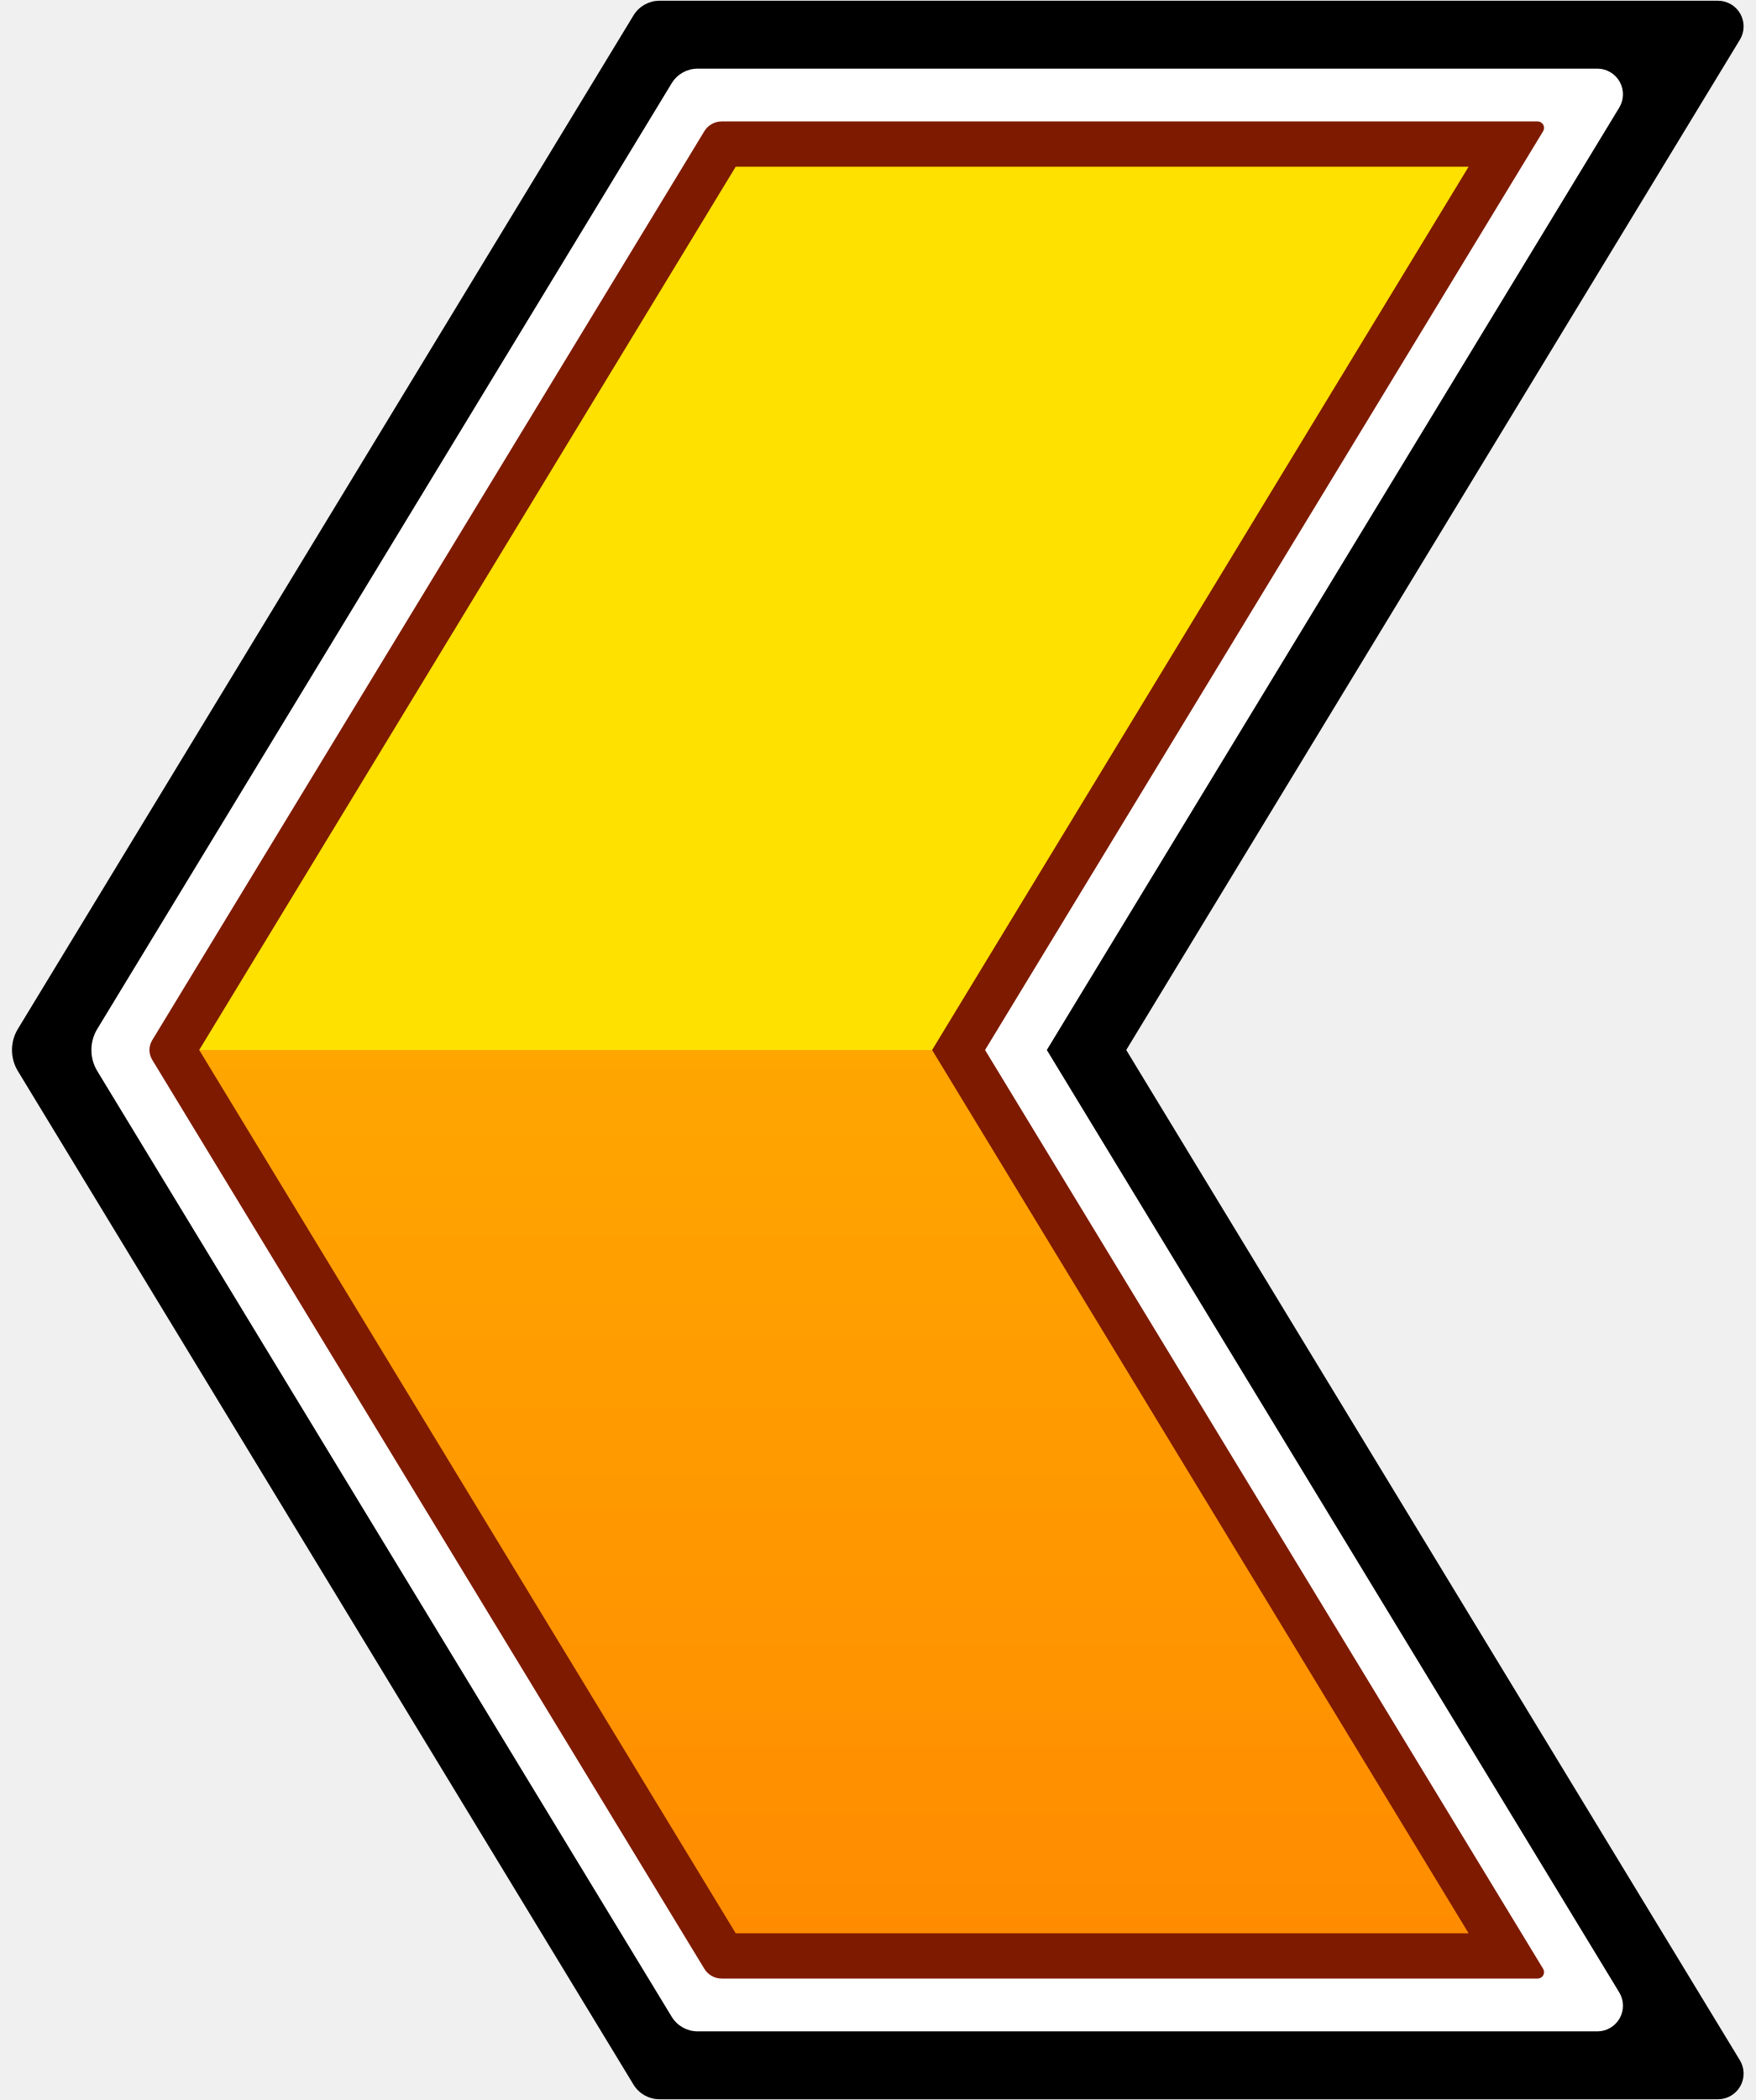
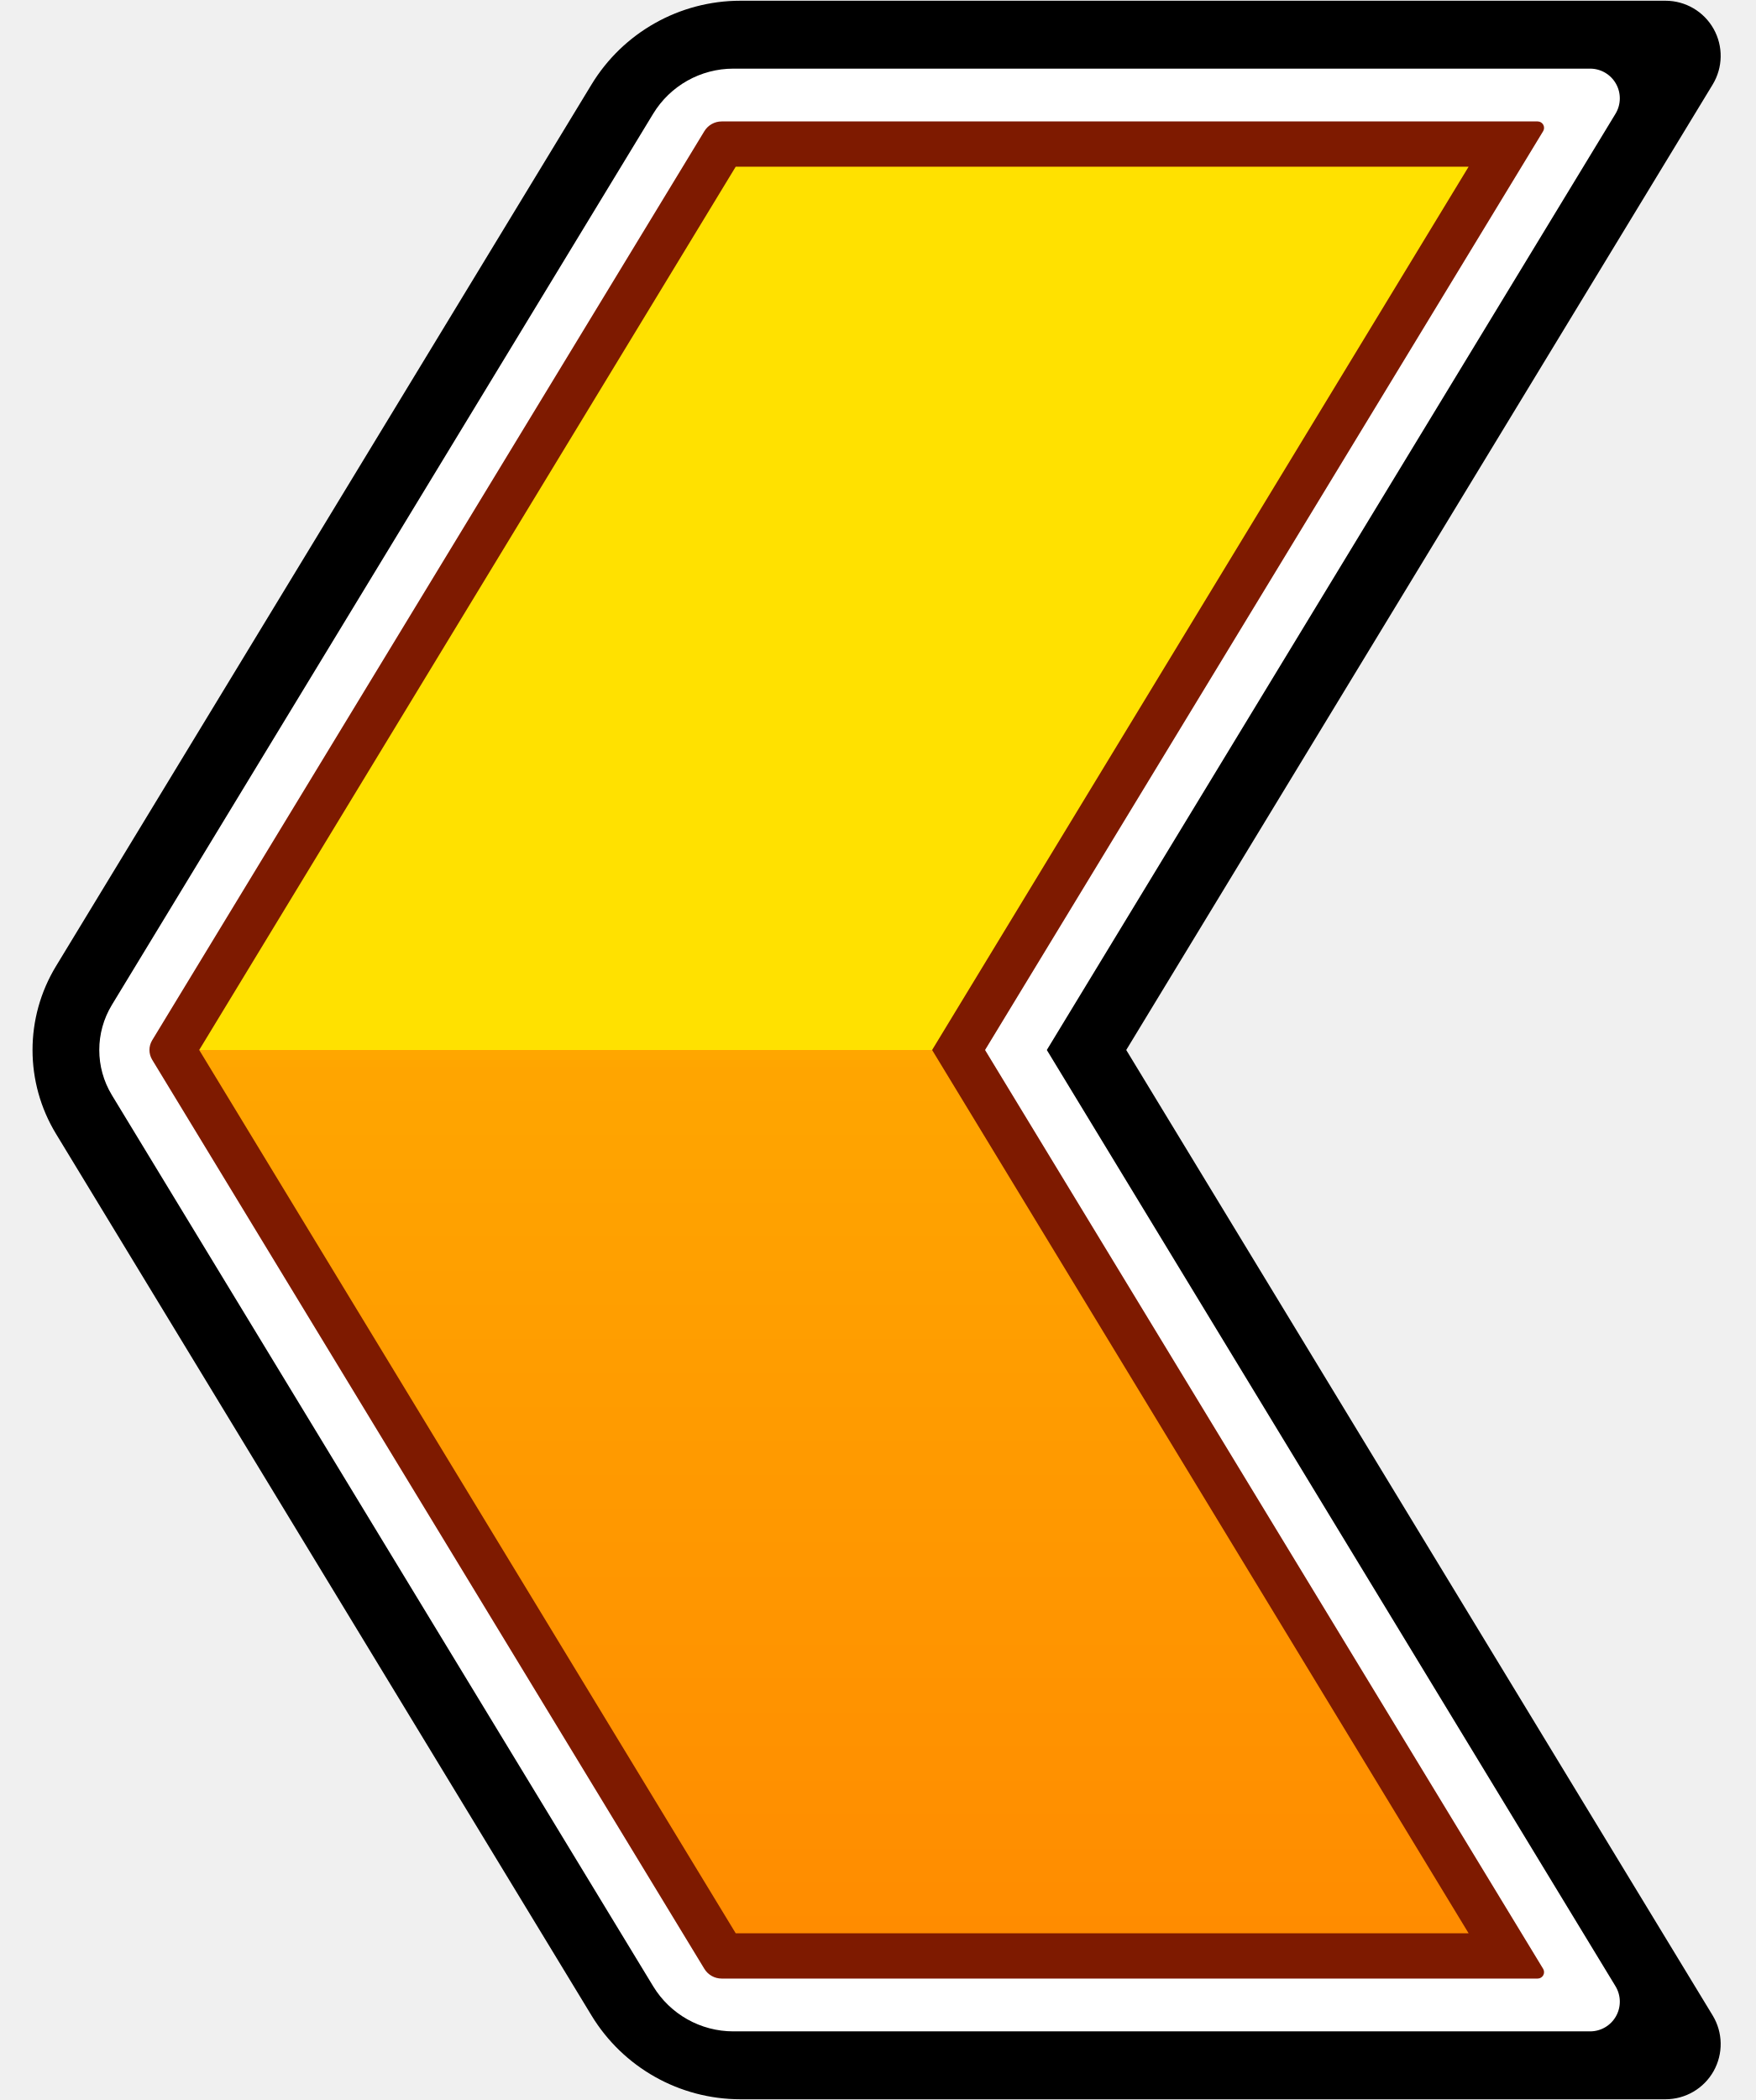
<svg xmlns="http://www.w3.org/2000/svg" xmlns:xlink="http://www.w3.org/1999/xlink" width="153.988mm" height="184.15mm" viewBox="0 0 153.988 184.15" version="1.1" id="svg1" xml:space="preserve">
  <defs id="defs1">
    <linearGradient id="linearGradient1">
      <stop style="stop-color:#ffe100;stop-opacity:1;" offset="0" id="stop1" />
      <stop style="stop-color:#ffe100;stop-opacity:1;" offset="0.5" id="stop2" />
      <stop style="stop-color:#ffa600;stop-opacity:1;" offset="0.5" id="stop3" />
      <stop style="stop-color:#ff8c00;stop-opacity:1;" offset="1" id="stop4" />
    </linearGradient>
    <linearGradient xlink:href="#linearGradient1" id="linearGradient2" x1="95.288" y1="14.619" x2="95.288" y2="169.532" gradientUnits="userSpaceOnUse" />
  </defs>
  <g id="layer2" style="display:inline" transform="translate(0.8150376,-1.9867676e-4)">
    <g id="g26" transform="translate(1.0995,-9.7875e-4)">
-       <path style="display:inline;fill:#000000;fill-opacity:1;stroke:none;stroke-width:3.969;stroke-linecap:round;stroke-linejoin:round;paint-order:stroke fill markers" d="M 54.182,1.348 0.183,90.229 a 3.558,3.558 90 0 0 0,3.695 L 54.182,182.804 a 2.666,2.666 29.36 0 0 2.279,1.282 h 92.84 a 2.25,2.25 119.36 0 0 1.923,-3.419 L 97.4,92.076 151.224,3.485 A 2.25,2.25 60.64 0 0 149.301,0.066 H 56.461 A 2.666,2.666 150.64 0 0 54.182,1.348 Z" id="path20" transform="translate(-0.5291666)" />
-       <path style="display:inline;fill:#ffffff;fill-opacity:1;stroke:none;stroke-width:3.969;stroke-linecap:round;stroke-linejoin:round;paint-order:stroke fill markers" d="M 57.53,7.301 7.148,90.229 a 3.558,3.558 90 0 0 0,3.695 L 57.53,176.851 a 2.666,2.666 29.36 0 0 2.279,1.282 l 78.91,0 a 2.25,2.25 119.359 0 0 1.923,-3.418 L 90.434,92.076 140.642,9.438 A 2.25,2.25 60.641 0 0 138.719,6.02 H 59.809 a 2.666,2.666 150.64 0 0 -2.279,1.282 z" id="path12" transform="translate(-0.5291666)" />
+       <path style="display:inline;fill:#000000;fill-opacity:1;stroke:none;stroke-width:3.969;stroke-linecap:round;stroke-linejoin:round;paint-order:stroke fill markers" d="M 50.496,7.415 3.525,84.727 a 14.154,14.154 90 0 0 0,14.698 L 50.496,176.737 a 15.286,15.286 29.36 0 0 13.064,7.349 h 81.142 a 4.837,4.837 119.36 0 0 4.134,-7.349 L 97.4,92.076 148.836,7.415 A 4.837,4.837 60.64 0 0 144.702,0.066 H 63.56 A 15.286,15.286 150.64 0 0 50.496,7.415 Z" id="path20" transform="translate(-0.5291666)" />
+       <path style="display:inline;fill:#ffffff;fill-opacity:1;stroke:none;stroke-width:3.969;stroke-linecap:round;stroke-linejoin:round;paint-order:stroke fill markers" d="M 55.904,9.977 8.43,88.119 a 7.622,7.622 90 0 0 0,7.915 L 55.904,174.175 a 8.232,8.232 29.36 0 0 7.035,3.958 h 75.149 a 2.605,2.605 119.359 0 0 2.226,-3.958 L 90.434,92.076 140.314,9.977 A 2.605,2.605 60.641 0 0 138.088,6.02 H 62.939 a 8.232,8.232 150.64 0 0 -7.035,3.958 z" id="path12" transform="translate(-0.5291666)" />
      <path style="display:inline;fill:#7e1a00;fill-opacity:1;stroke:none;stroke-width:3.969;stroke-linecap:round;stroke-linejoin:round;paint-order:stroke fill markers" d="M 60.395,11.505 11.963,91.222 a 1.646,1.646 90 0 0 0,1.709 l 48.432,79.717 a 1.778,1.778 29.359 0 0 1.519,0.855 h 71.572 a 0.563,0.563 119.359 0 0 0.481,-0.855 L 85.016,92.076 133.967,11.505 a 0.563,0.563 60.641 0 0 -0.481,-0.855 l -71.572,0 a 1.778,1.778 150.641 0 0 -1.519,0.855 z" id="path4" transform="translate(-0.5291666)" />
      <path style="display:inline;fill:url(#linearGradient2);fill-opacity:1;stroke:none;stroke-width:3.969;stroke-linecap:round;stroke-linejoin:round;paint-order:stroke fill markers" d="M 16.087,92.076 H 80.372 L 127.431,14.619 H 63.146 Z m 0,-0.001 h 64.285 l 47.059,77.457 H 63.146 Z" id="path3" transform="translate(-0.5291666)" />
    </g>
  </g>
</svg>
